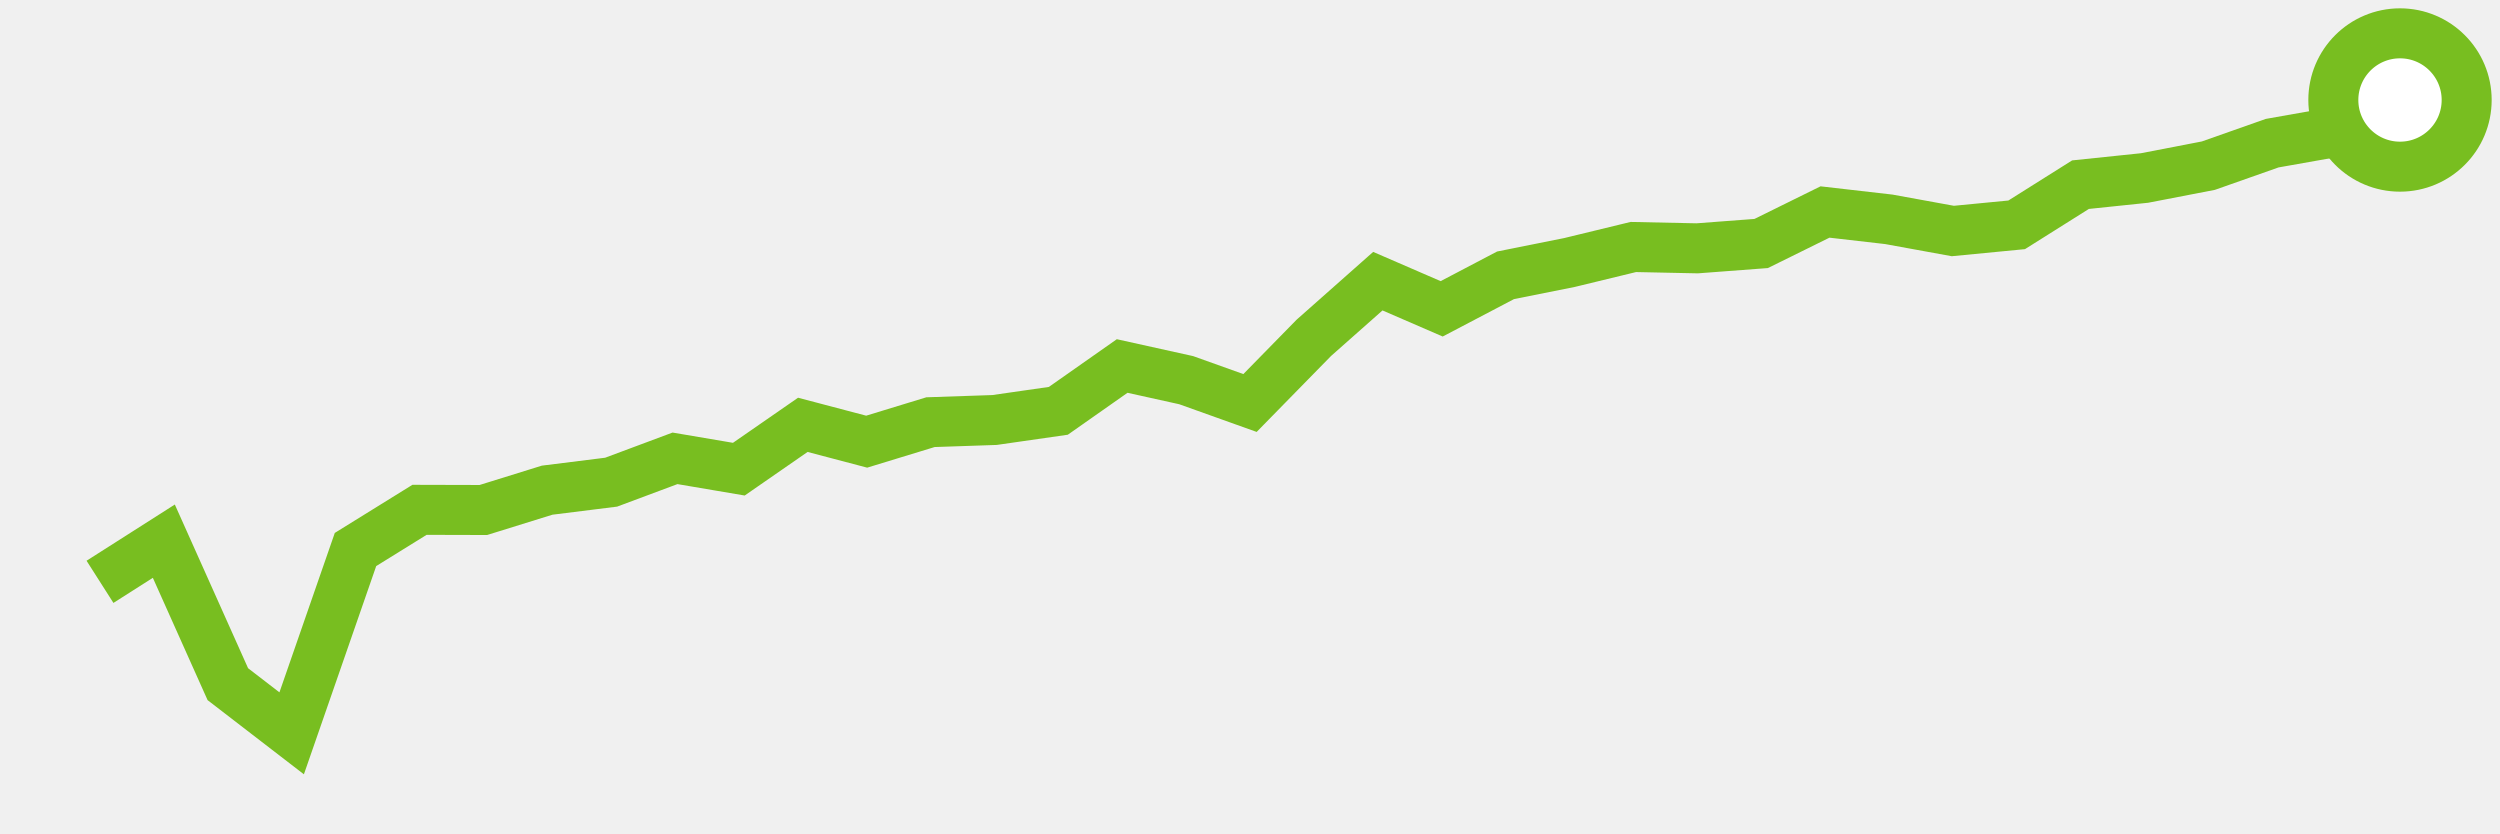
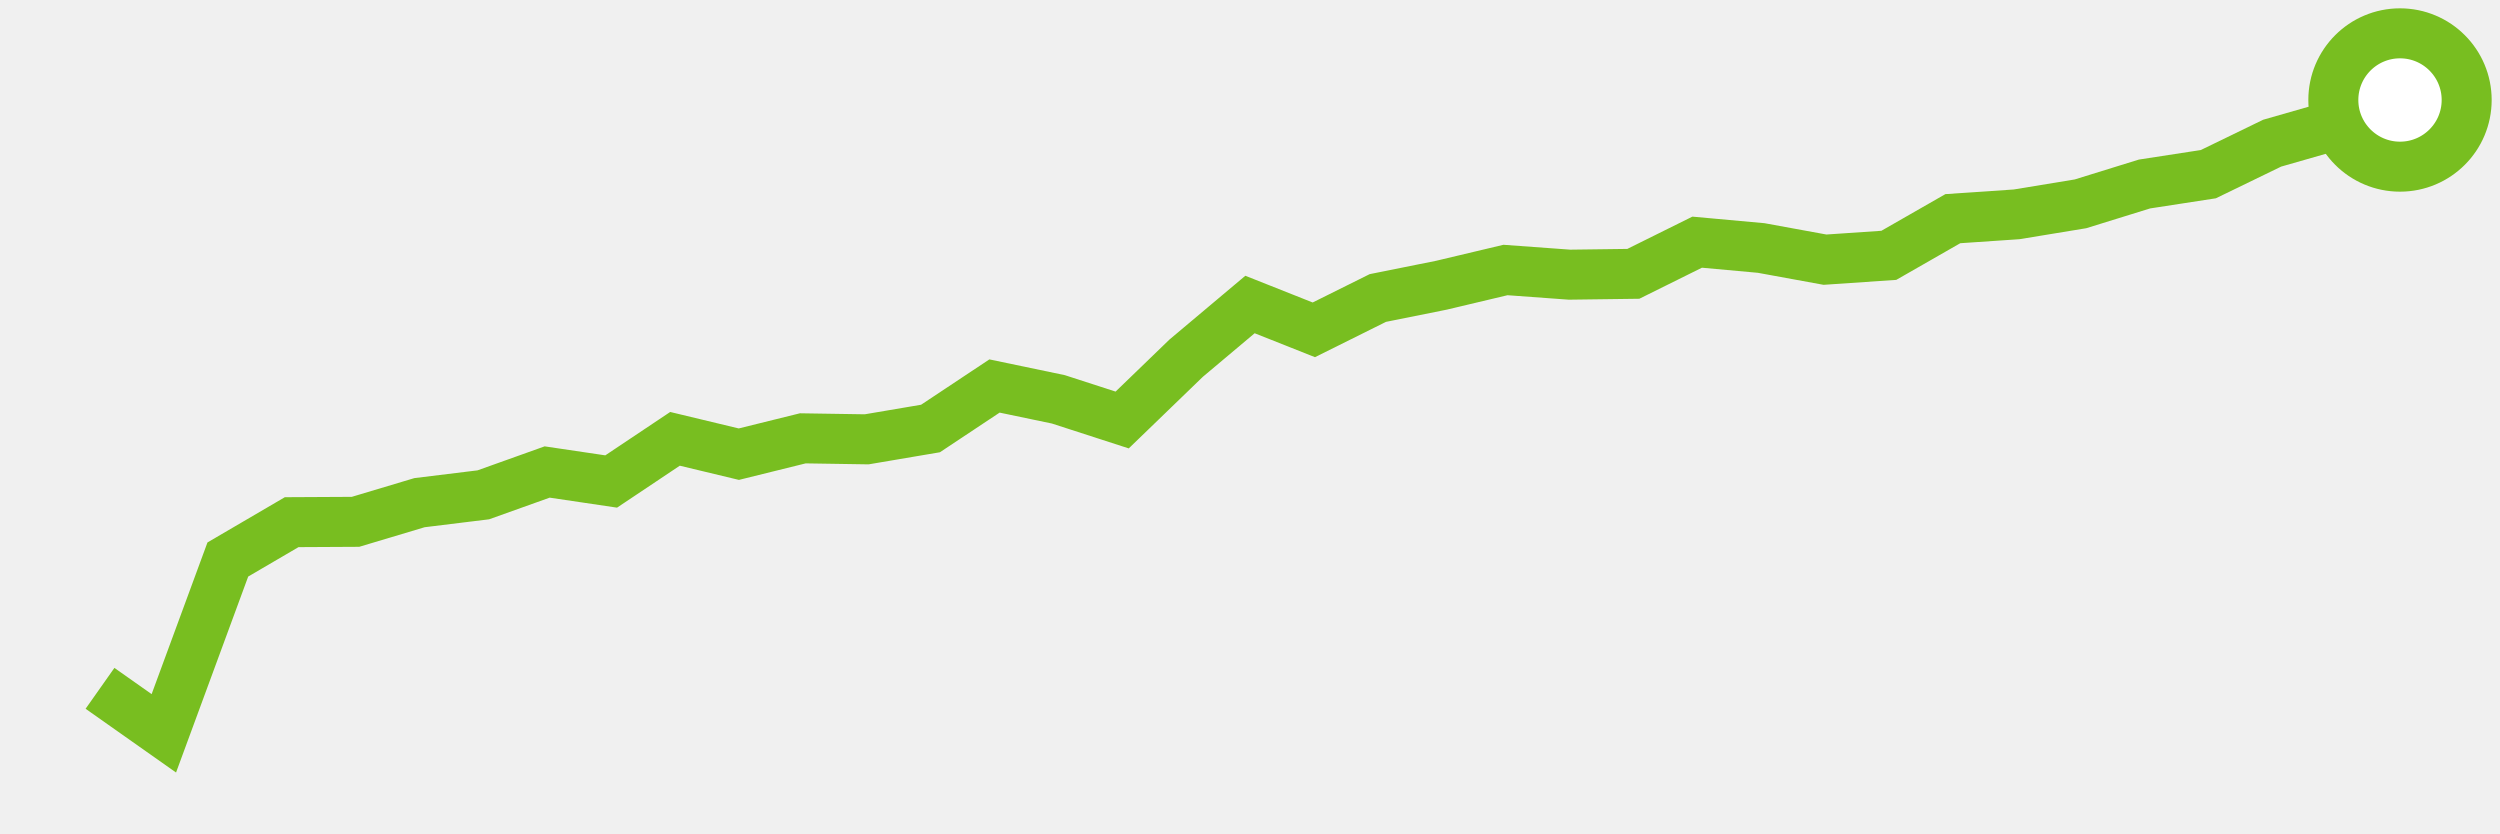
<svg xmlns="http://www.w3.org/2000/svg" height="50" width="150" version="1.1">
-   <polyline points="6,34.91 9.83,32.47 13.67,41.05 17.5,44 21.33,32.97 25.17,30.59 29,30.6 32.83,29.41 36.67,28.93 40.5,27.5 44.33,28.15 48.17,25.49 52,26.5 55.83,25.33 59.67,25.2 63.5,24.65 67.33,21.96 71.17,22.81 75,24.18 78.83,20.27 82.67,16.87 86.5,18.53 90.33,16.52 94.17,15.75 98,14.82 101.83,14.9 105.67,14.61 109.5,12.72 113.33,13.16 117.17,13.86 121,13.49 124.83,11.08 128.67,10.68 132.5,9.94 136.33,8.59 140.17,7.91 144,6" style="fill:none;stroke:#78BE20;stroke-width:3" />
+   <polyline points="6,41.3 9.83,44 13.67,33.57 17.5,31.33 21.33,31.31 25.17,30.16 29,29.69 32.83,28.32 36.67,28.89 40.5,26.33 44.33,27.25 48.17,26.3 52,26.36 55.83,25.71 59.67,23.16 63.5,23.96 67.33,25.2 71.17,21.49 75,18.27 78.83,19.79 82.67,17.88 86.5,17.11 90.33,16.2 94.17,16.48 98,16.43 101.83,14.53 105.67,14.88 109.5,15.58 113.33,15.32 117.17,13.12 121,12.86 124.83,12.23 128.67,11.04 132.5,10.45 136.33,8.59 140.17,7.49 144,6" style="fill:none;stroke:#78BE20;stroke-width:3" />
  <circle cx="144" cy="6" r="4" fill="white" stroke="#78BE20" stroke-width="3" />
</svg>
